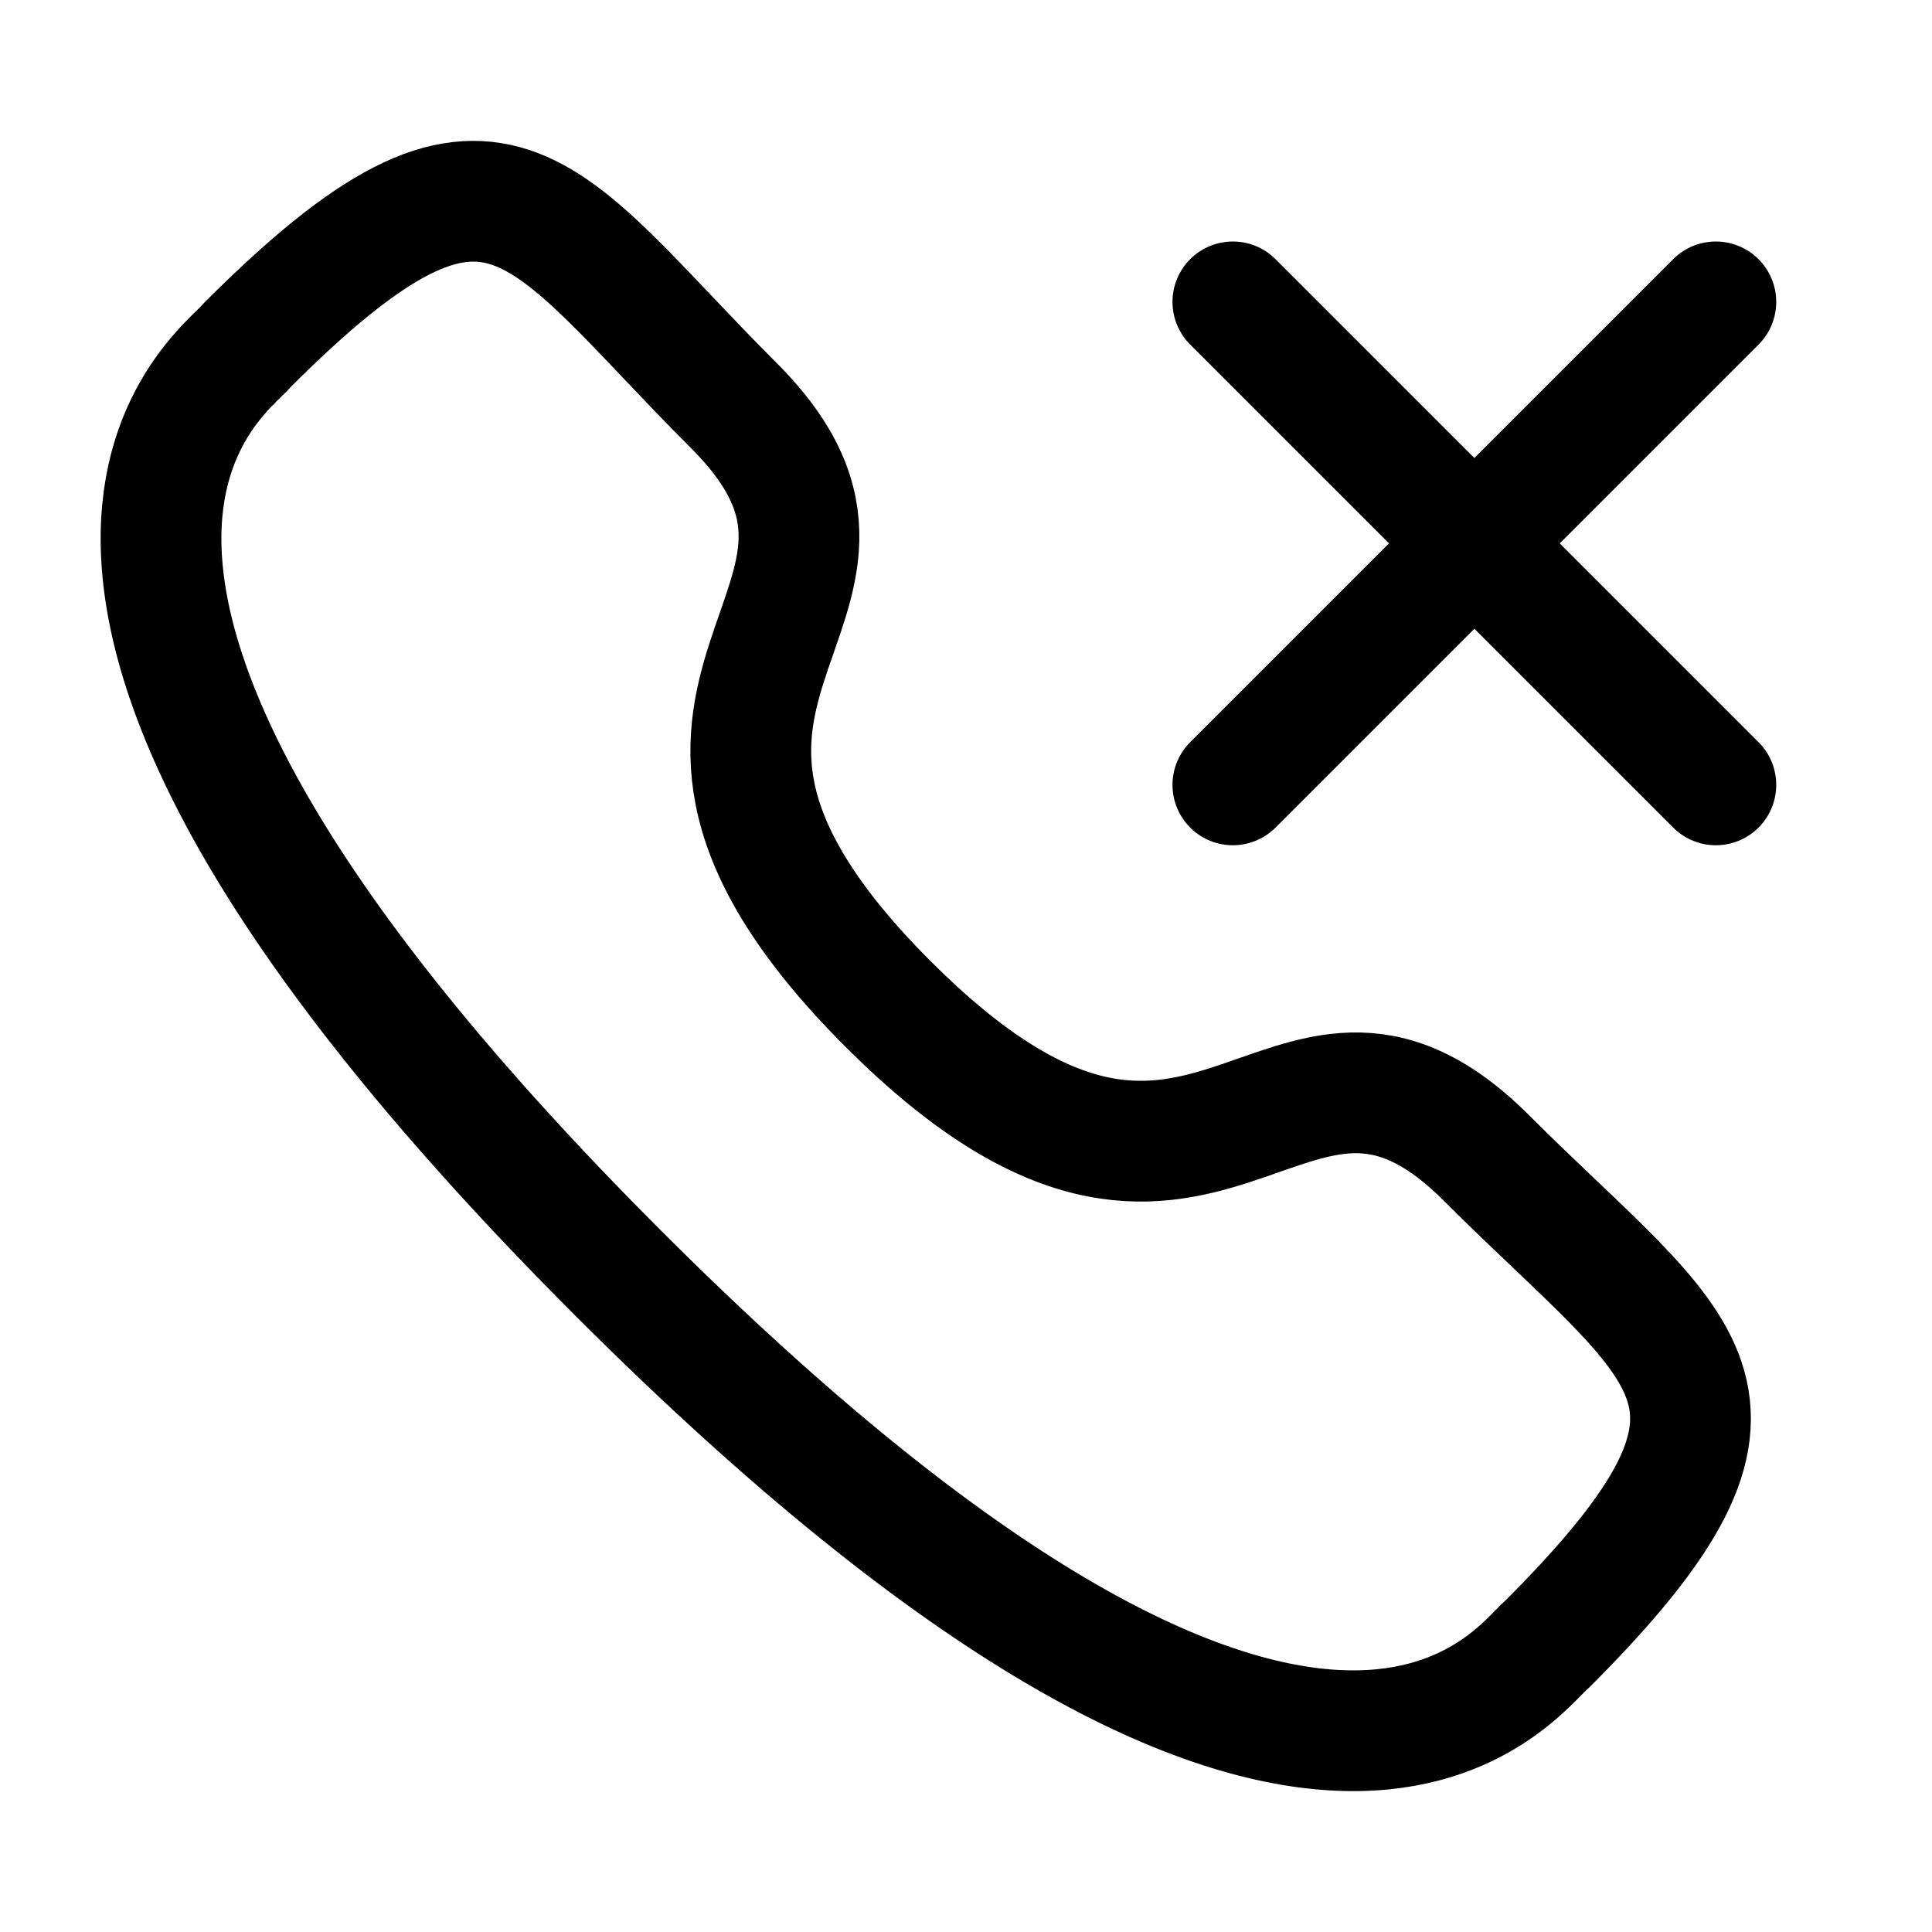
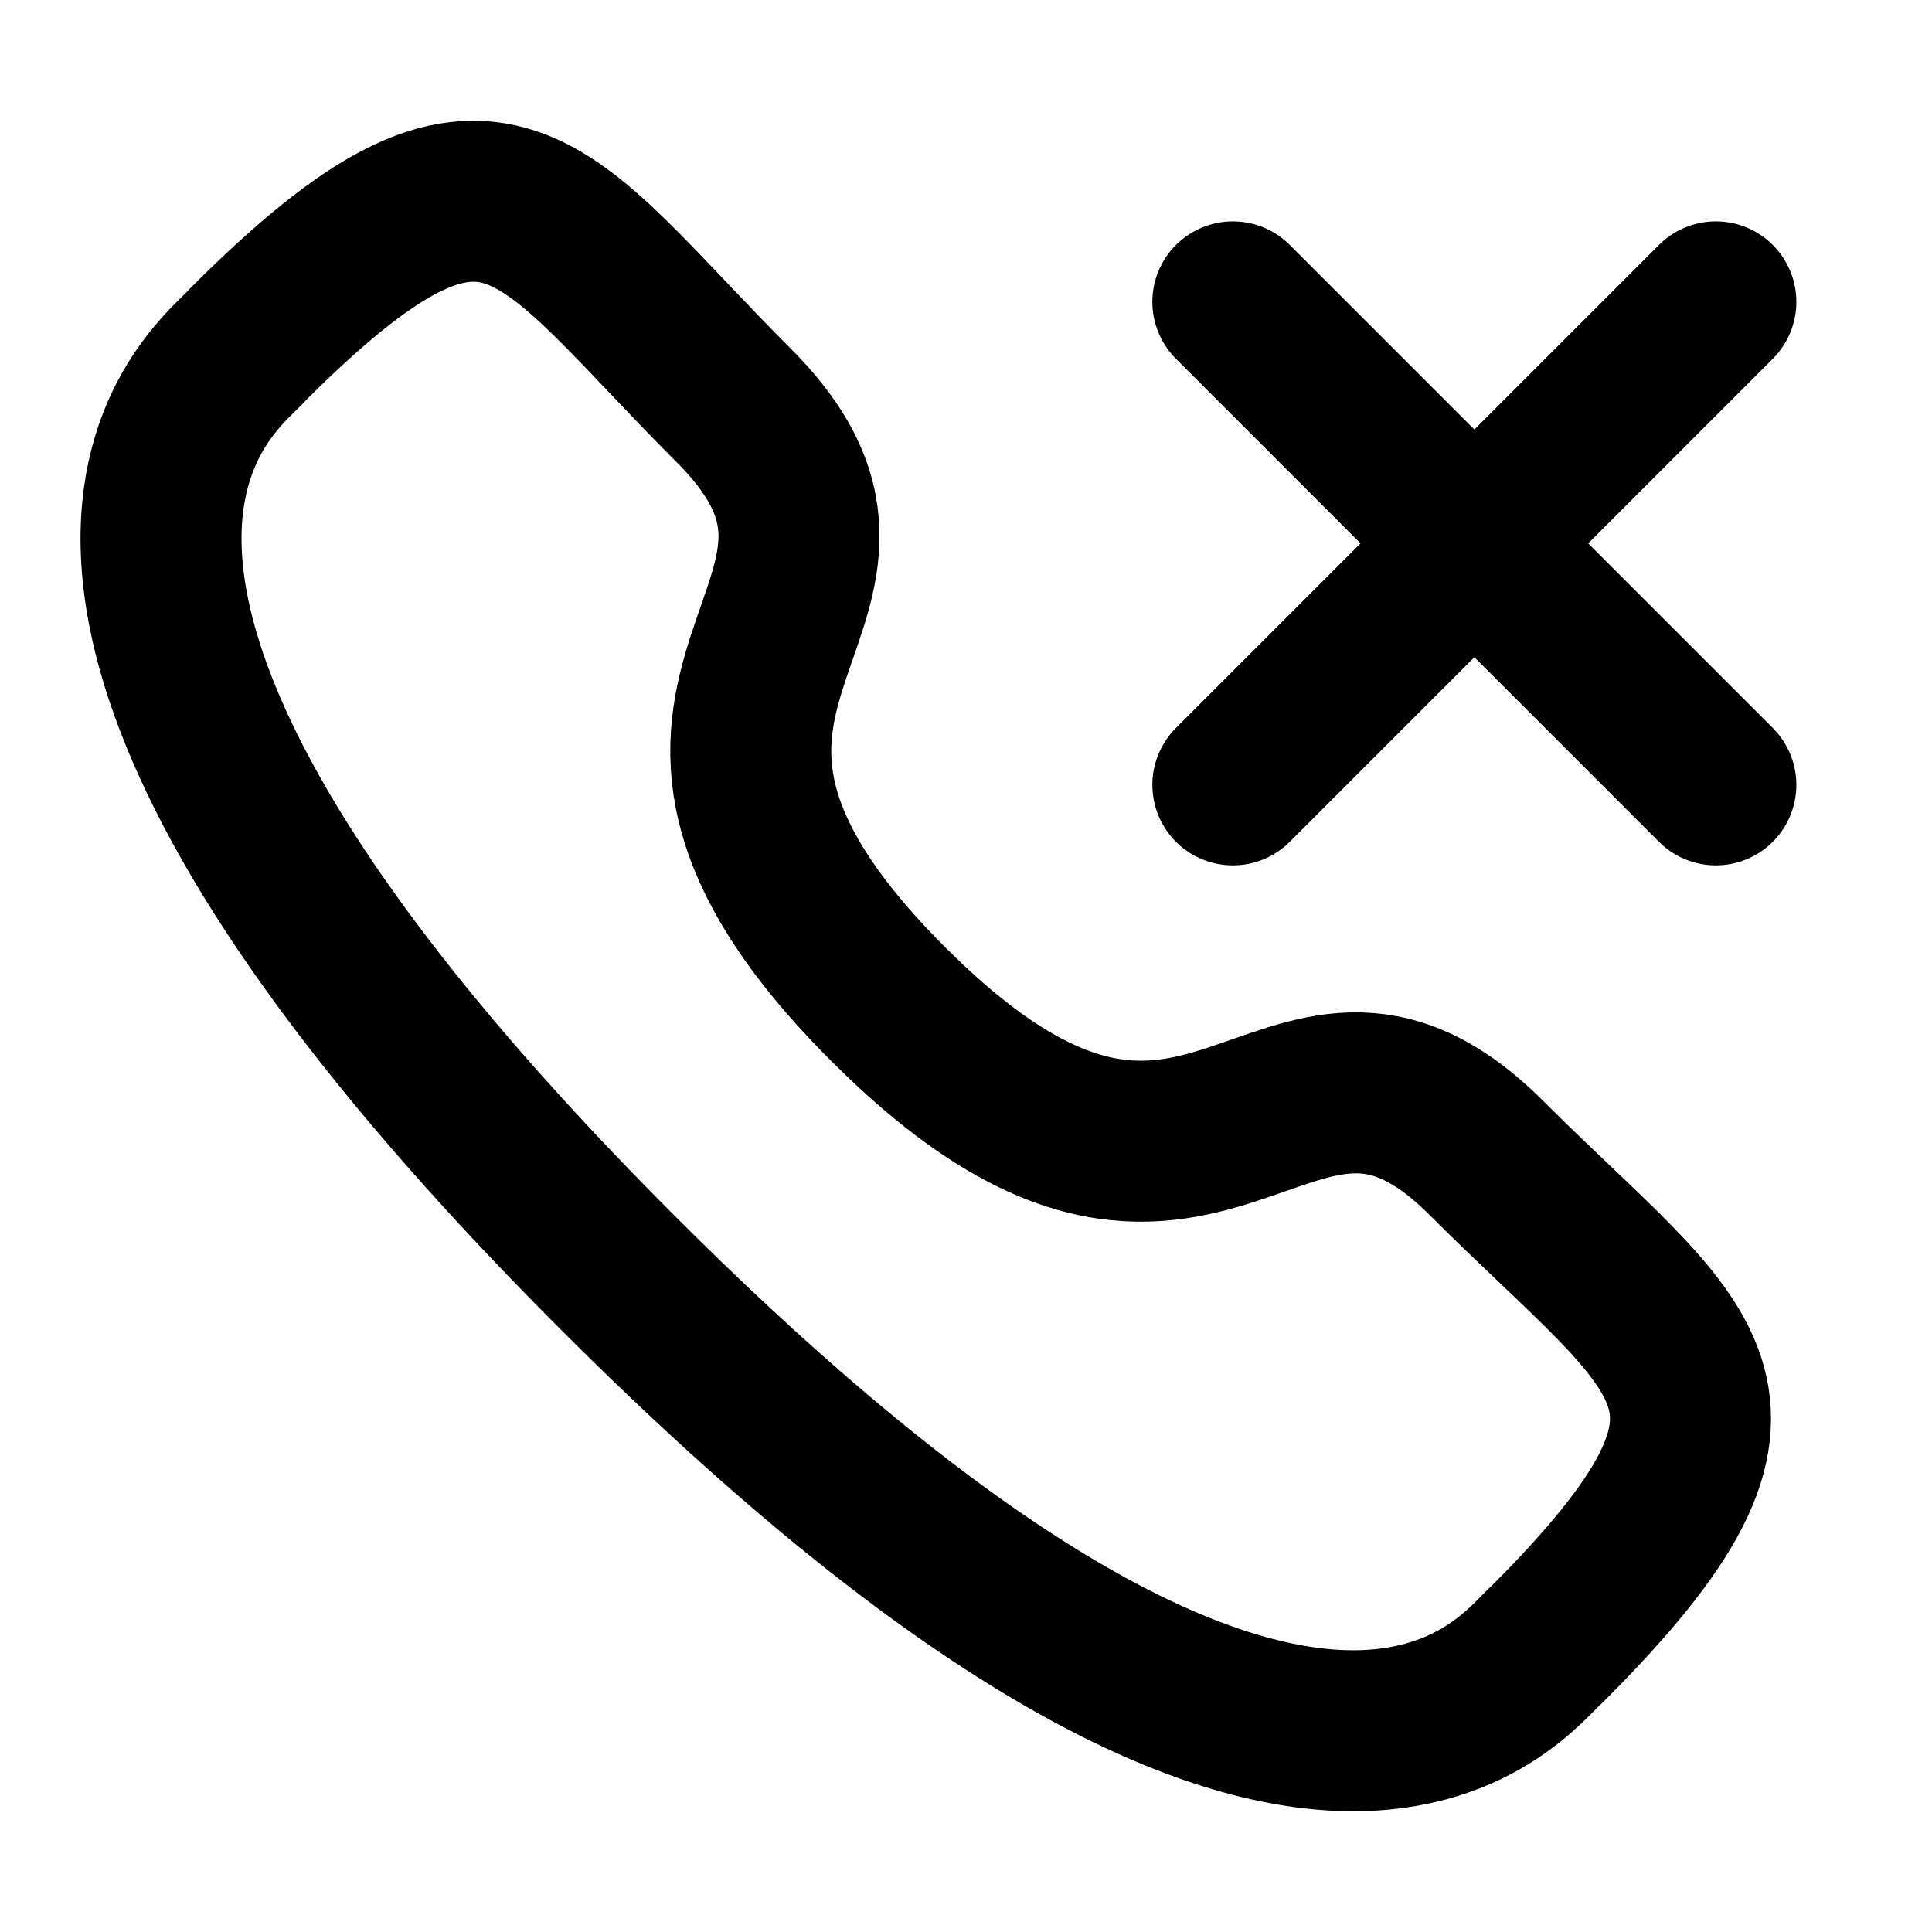
<svg xmlns="http://www.w3.org/2000/svg" width="24px" height="24px" viewBox="0 0 24 24" version="1.1">
-   <g id="Iconly/Light/Call-Missed" stroke="#000000" stroke-width="1.5" fill="none" fill-rule="evenodd" stroke-linecap="round" stroke-linejoin="round">
-     <g id="Call-Missed" transform="translate(2, 2.5)" stroke="#000000" stroke-width="1.5">
+   <g id="Iconly/Light/Call-Missed" stroke="#000000" stroke-width="2" fill="none" fill-rule="evenodd" stroke-linecap="round" stroke-linejoin="round">
+     <g id="Call-Missed" transform="translate(2, 2.5)" stroke="#000000" stroke-width="2">
      <line x1="19.315" y1="1.25" x2="13.315" y2="7.25" id="Stroke-1" />
      <line x1="13.315" y1="1.25" x2="19.315" y2="7.25" id="Stroke-3" />
      <path d="M9.032,9.972 C13.021,13.96 13.925,9.347 16.465,11.885 C18.914,14.333 20.322,14.823 17.219,17.925 C16.83,18.237 14.361,21.994 5.684,13.32 C-2.993,4.644 0.762,2.172 1.074,1.784 C4.184,-1.326 4.667,0.089 7.115,2.537 C9.654,5.076 5.043,5.984 9.032,9.972 Z" id="Stroke-5" />
    </g>
  </g>
</svg>
